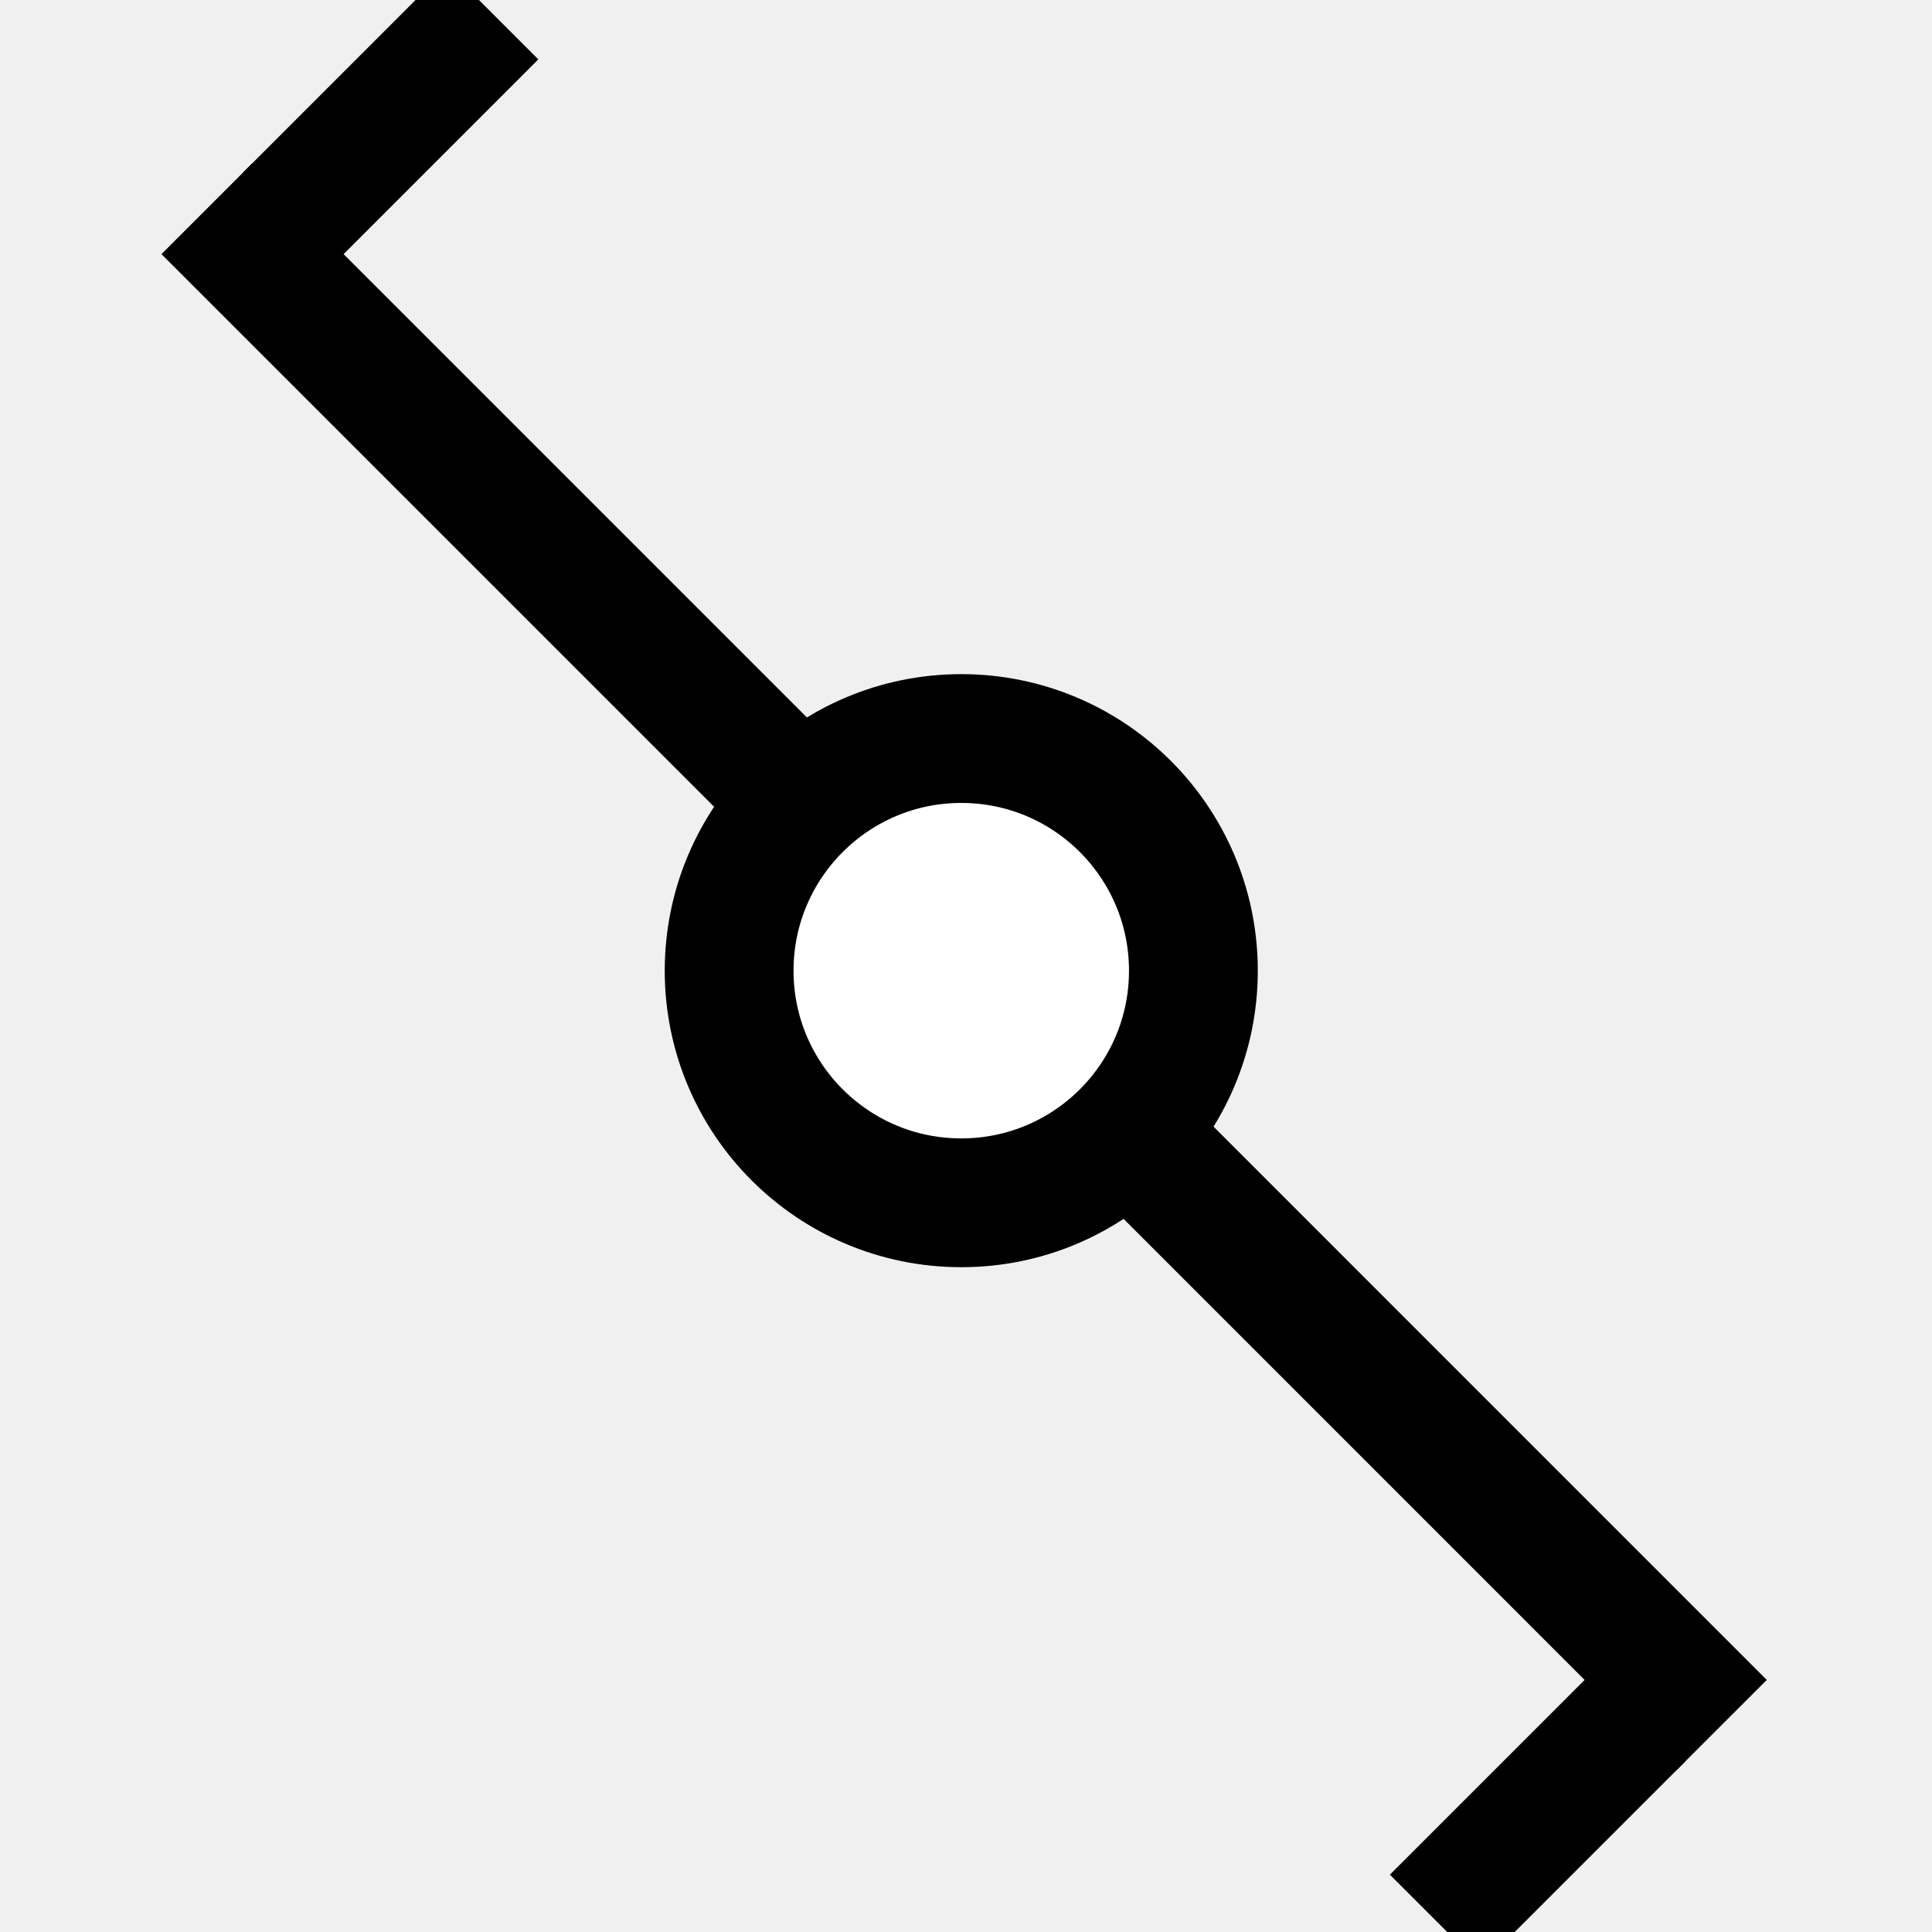
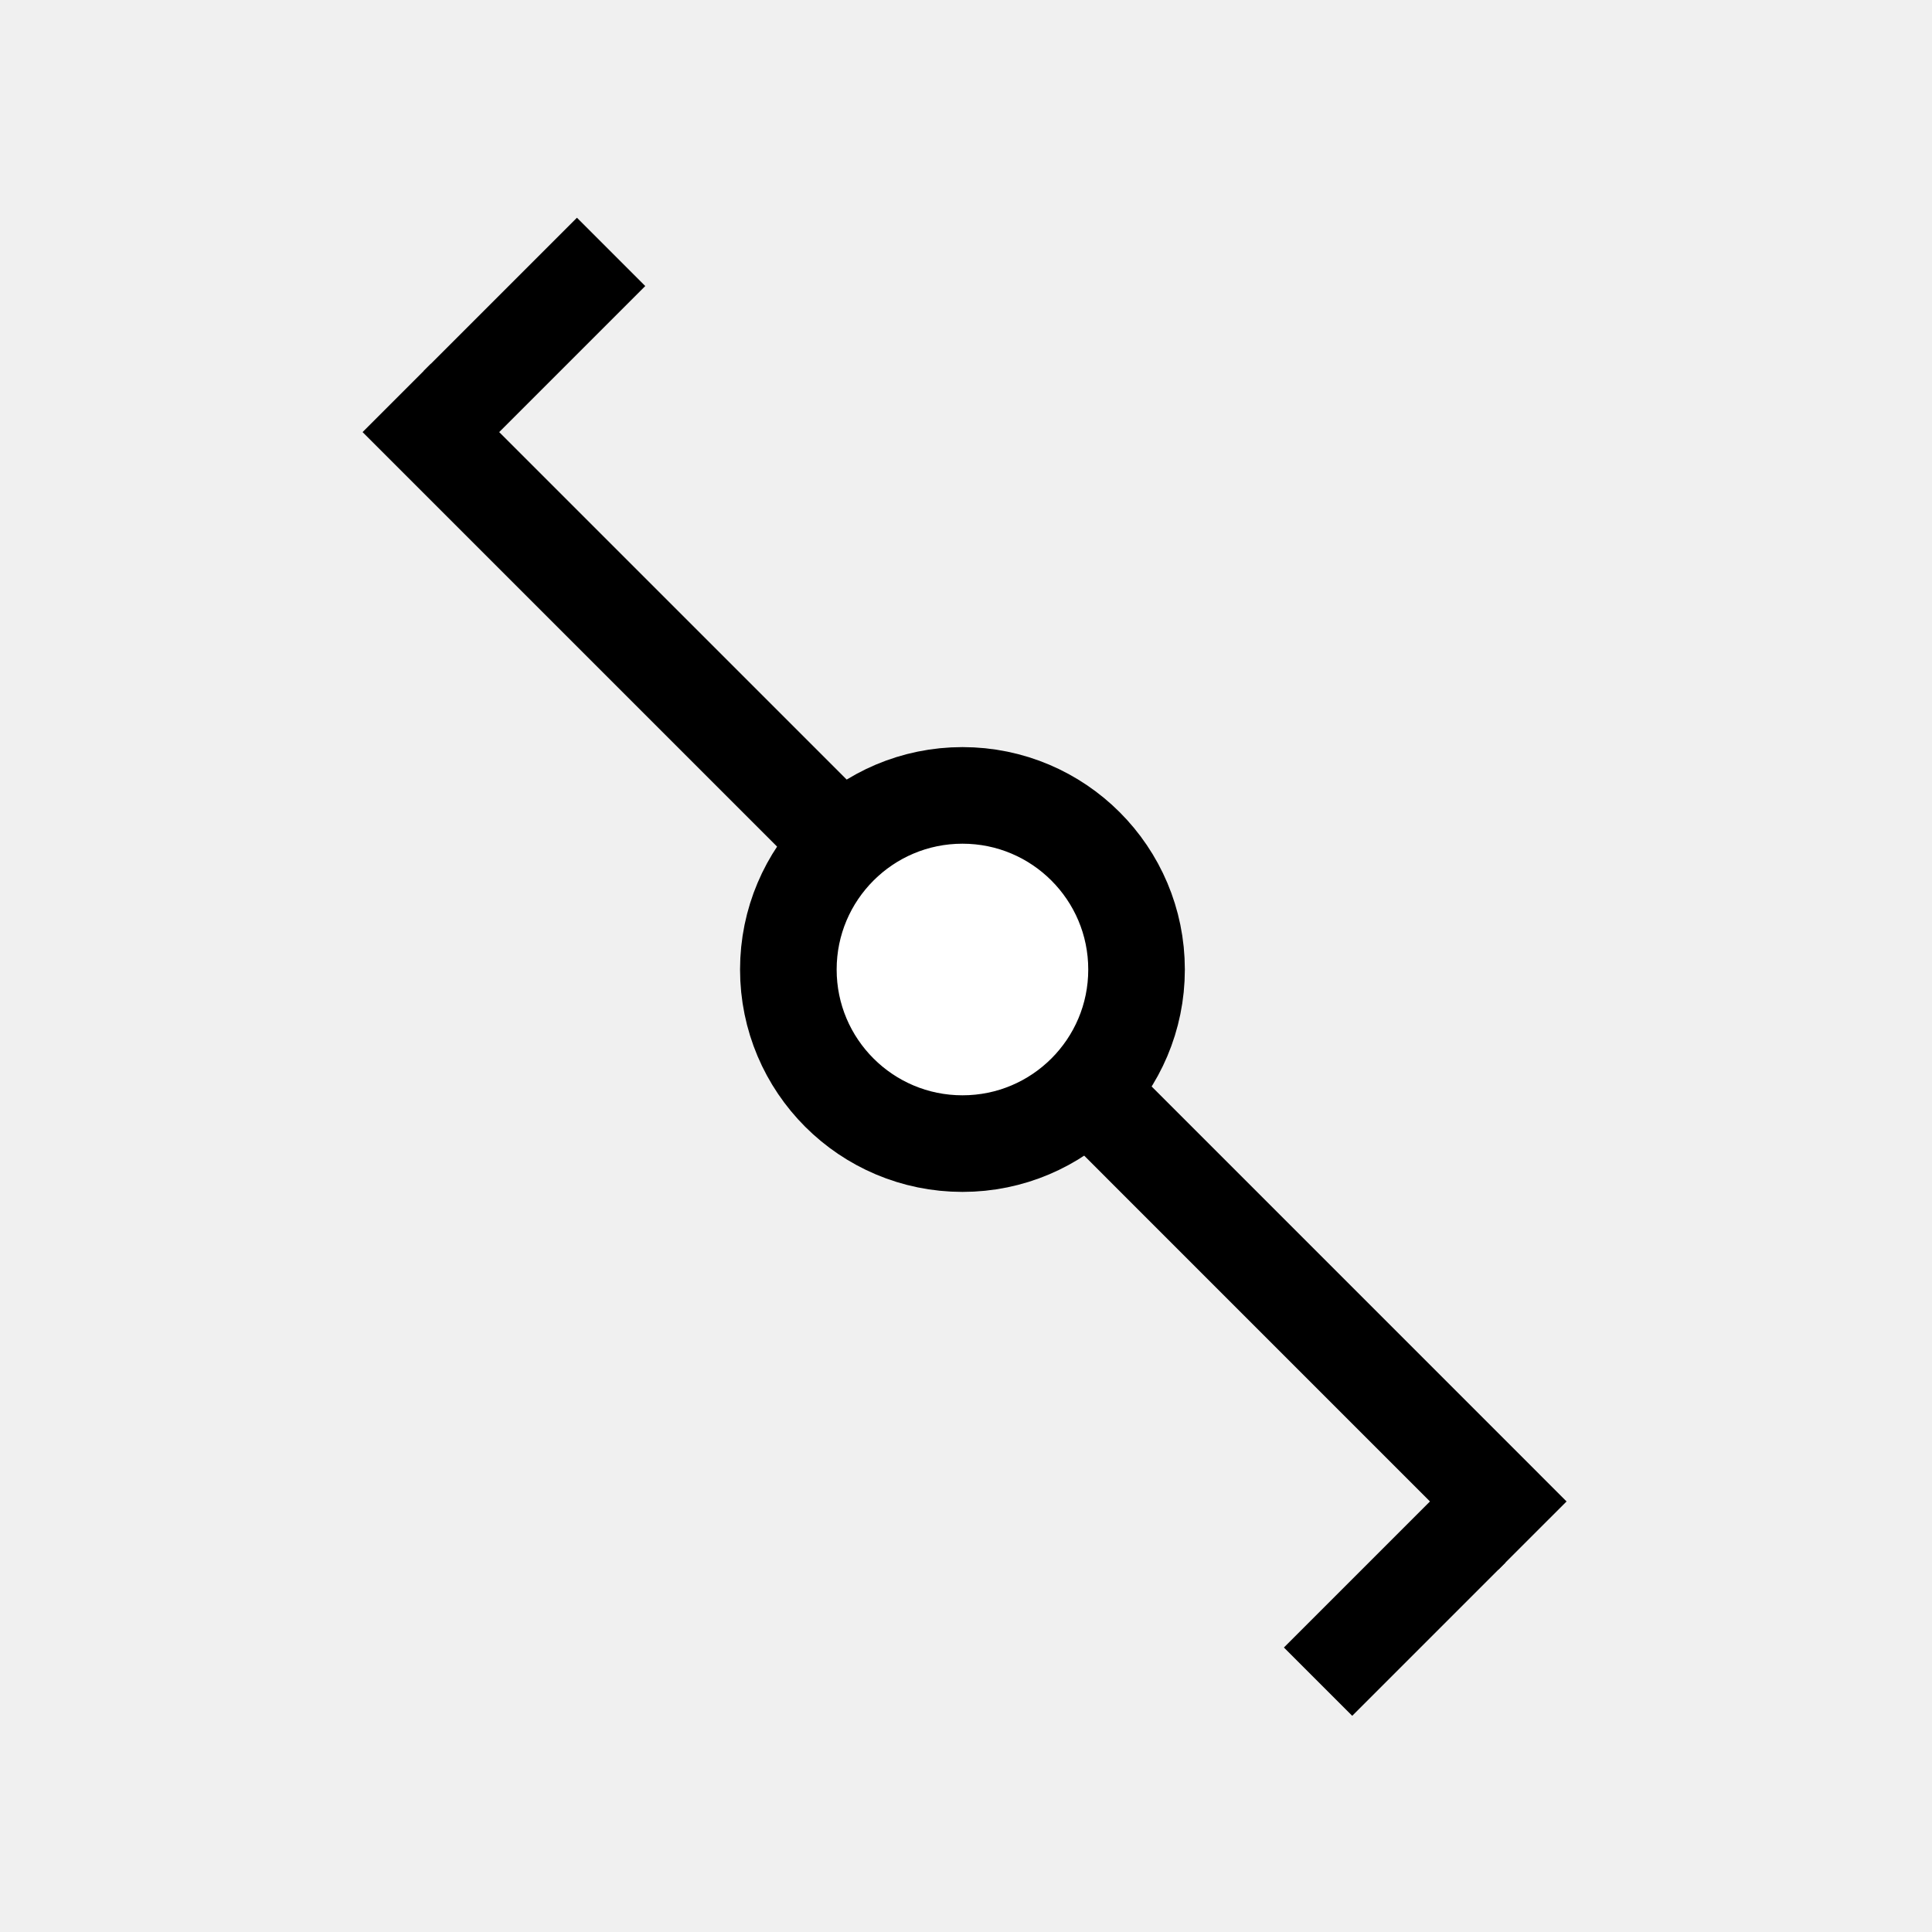
- <svg xmlns="http://www.w3.org/2000/svg" width="30" height="30" viewBox="5 5 30 30">
+ <svg xmlns="http://www.w3.org/2000/svg" width="40" height="40" viewBox="0 0 40 40">
  <g id="Layer_1" data-name="Layer 1">
    <path d="M19.977 20.002 L8.214 8.239" fill="none" stroke="#000000" stroke-width="2" stroke-miterlimit="10" />
    <path d="M9.48 8.387 L12.652 5.215" fill="none" stroke="#000000" stroke-width="2" stroke-miterlimit="10" />
    <path d="M19.965 20.03 L31.727 31.793" fill="none" stroke="#000000" stroke-width="2" stroke-miterlimit="10" />
    <path d="M30.461 31.645 L27.289 34.817" fill="none" stroke="#000000" stroke-width="2" stroke-miterlimit="10" />
    <path d="M16.322 20.073 C16.322 18.082 17.936 16.468 19.927 16.468 C21.918 16.468 23.531 18.082 23.531 20.073 C23.531 22.064 21.918 23.677 19.927 23.677 C17.936 23.677 16.322 22.064 16.322 20.073 Z" fill="#ffffff" stroke="#000000" stroke-width="2" stroke-miterlimit="10" />
  </g>
</svg>
